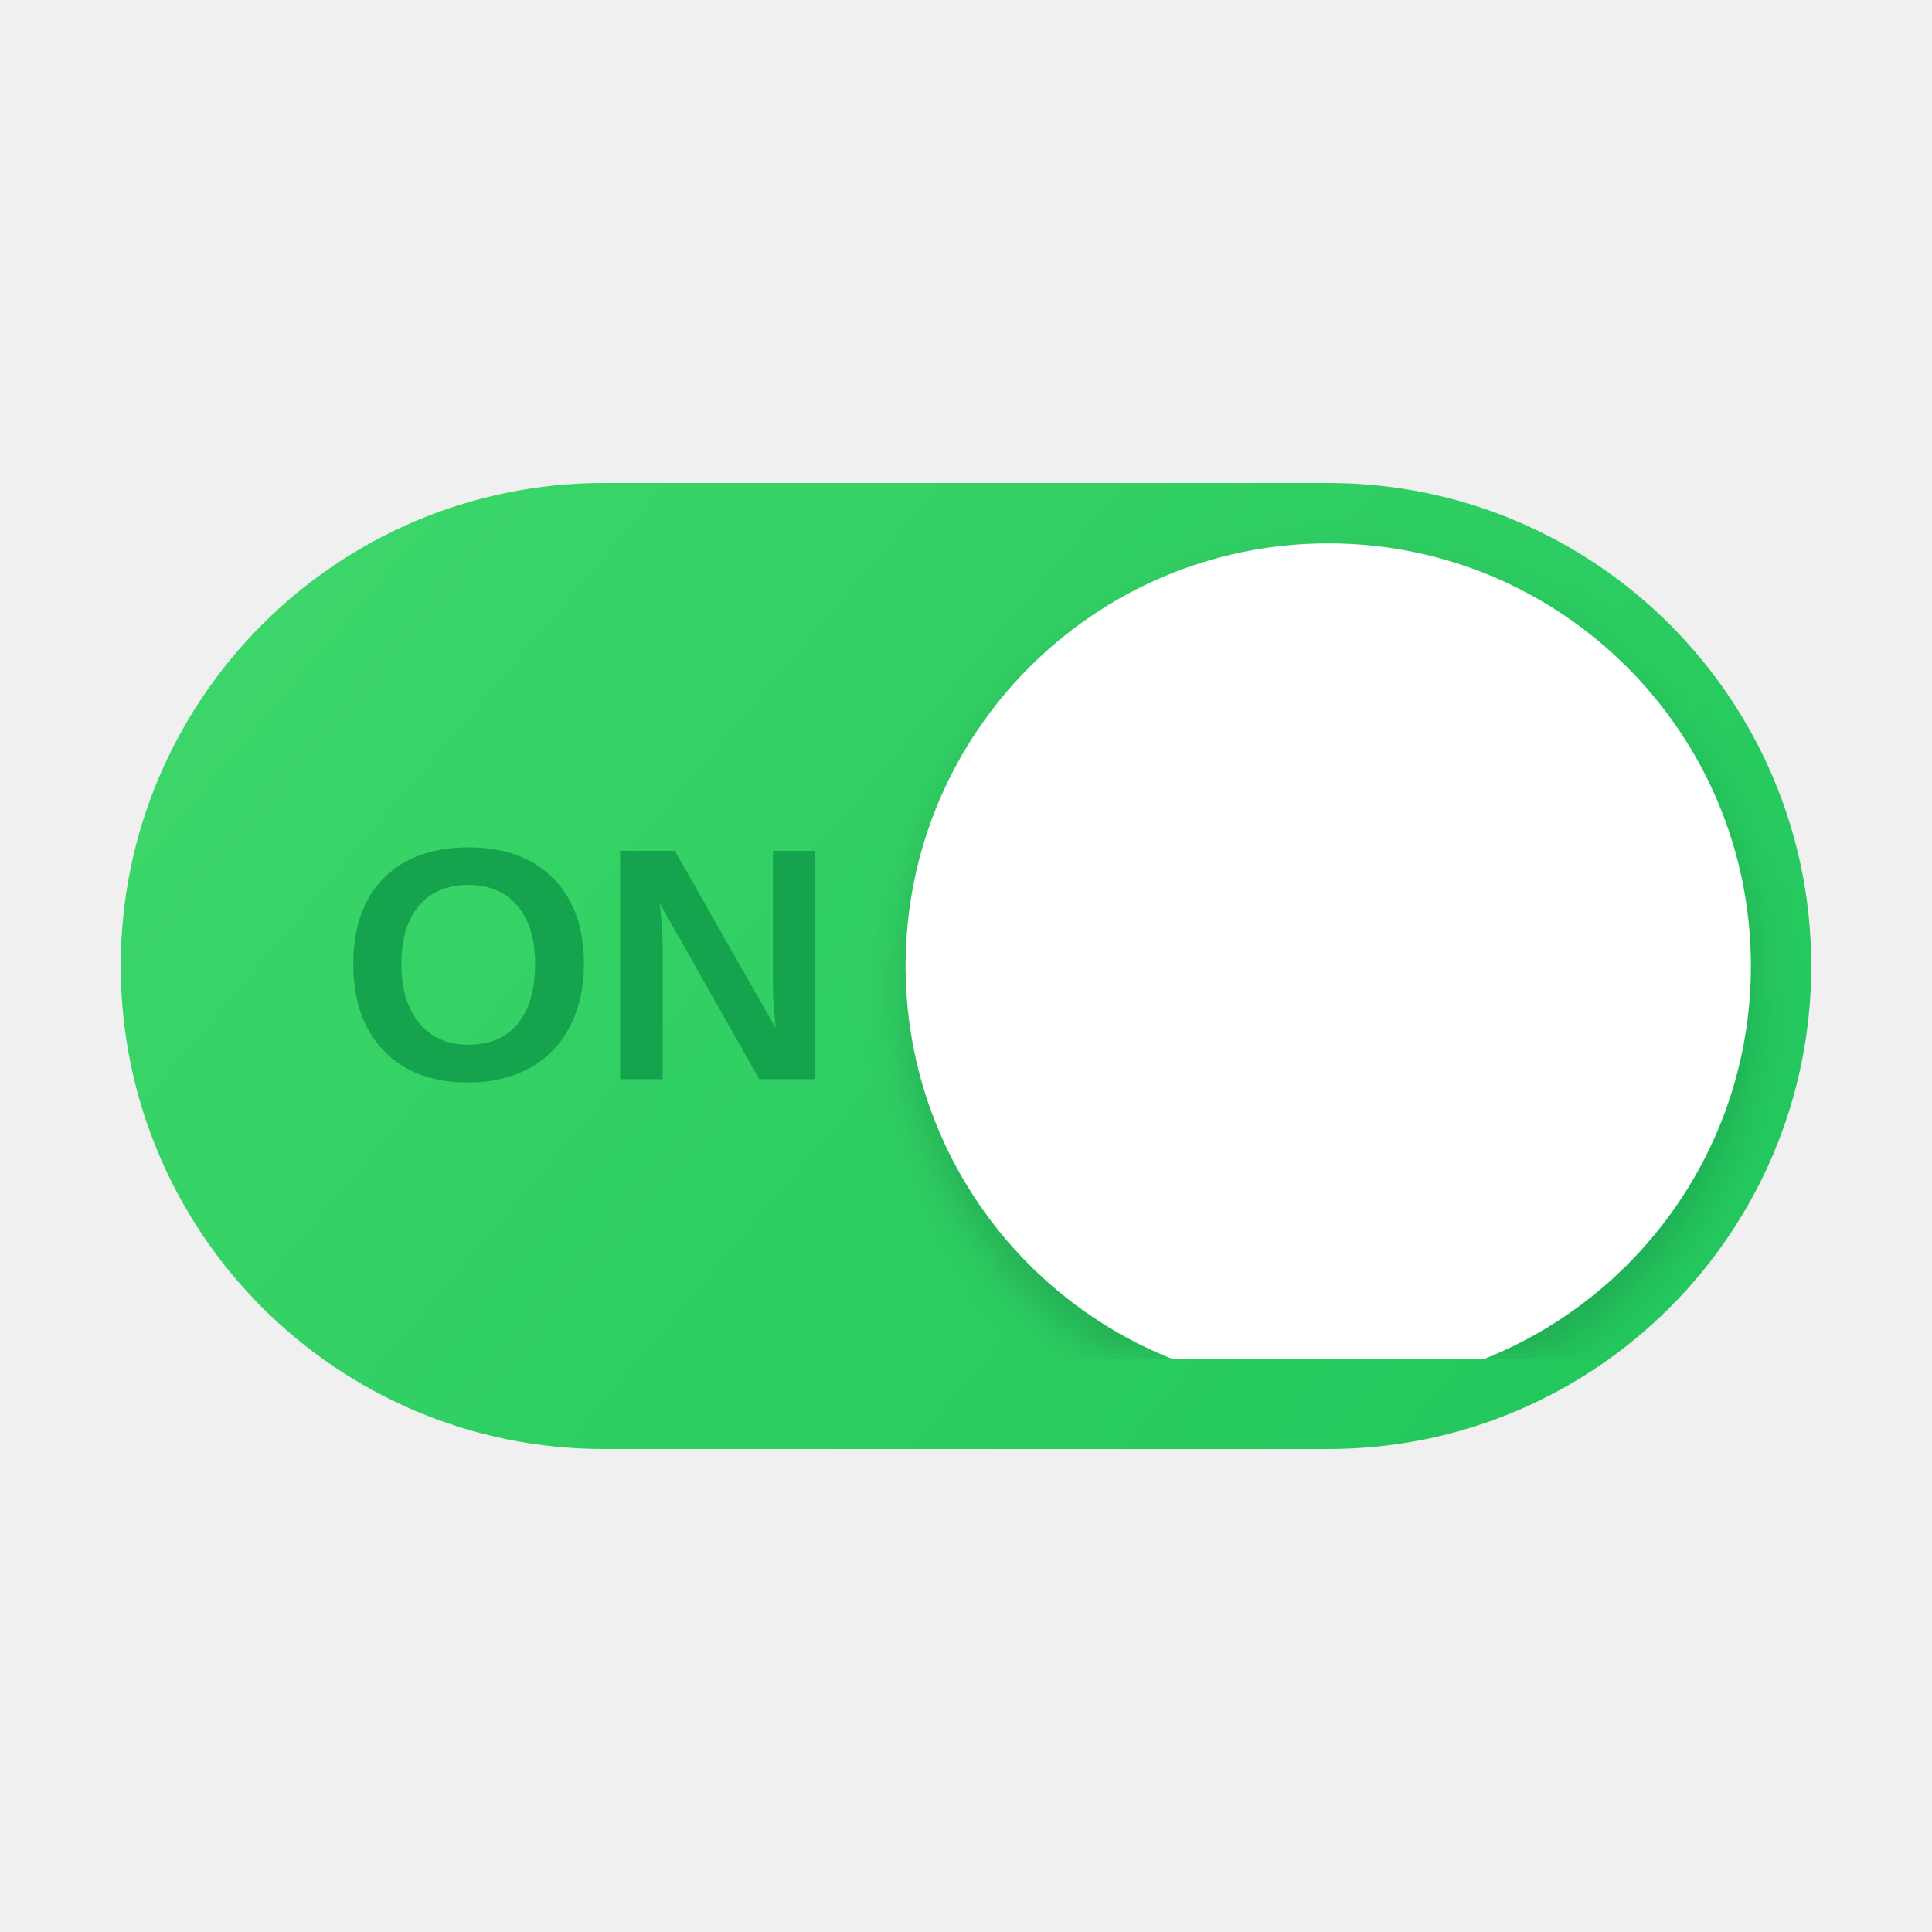
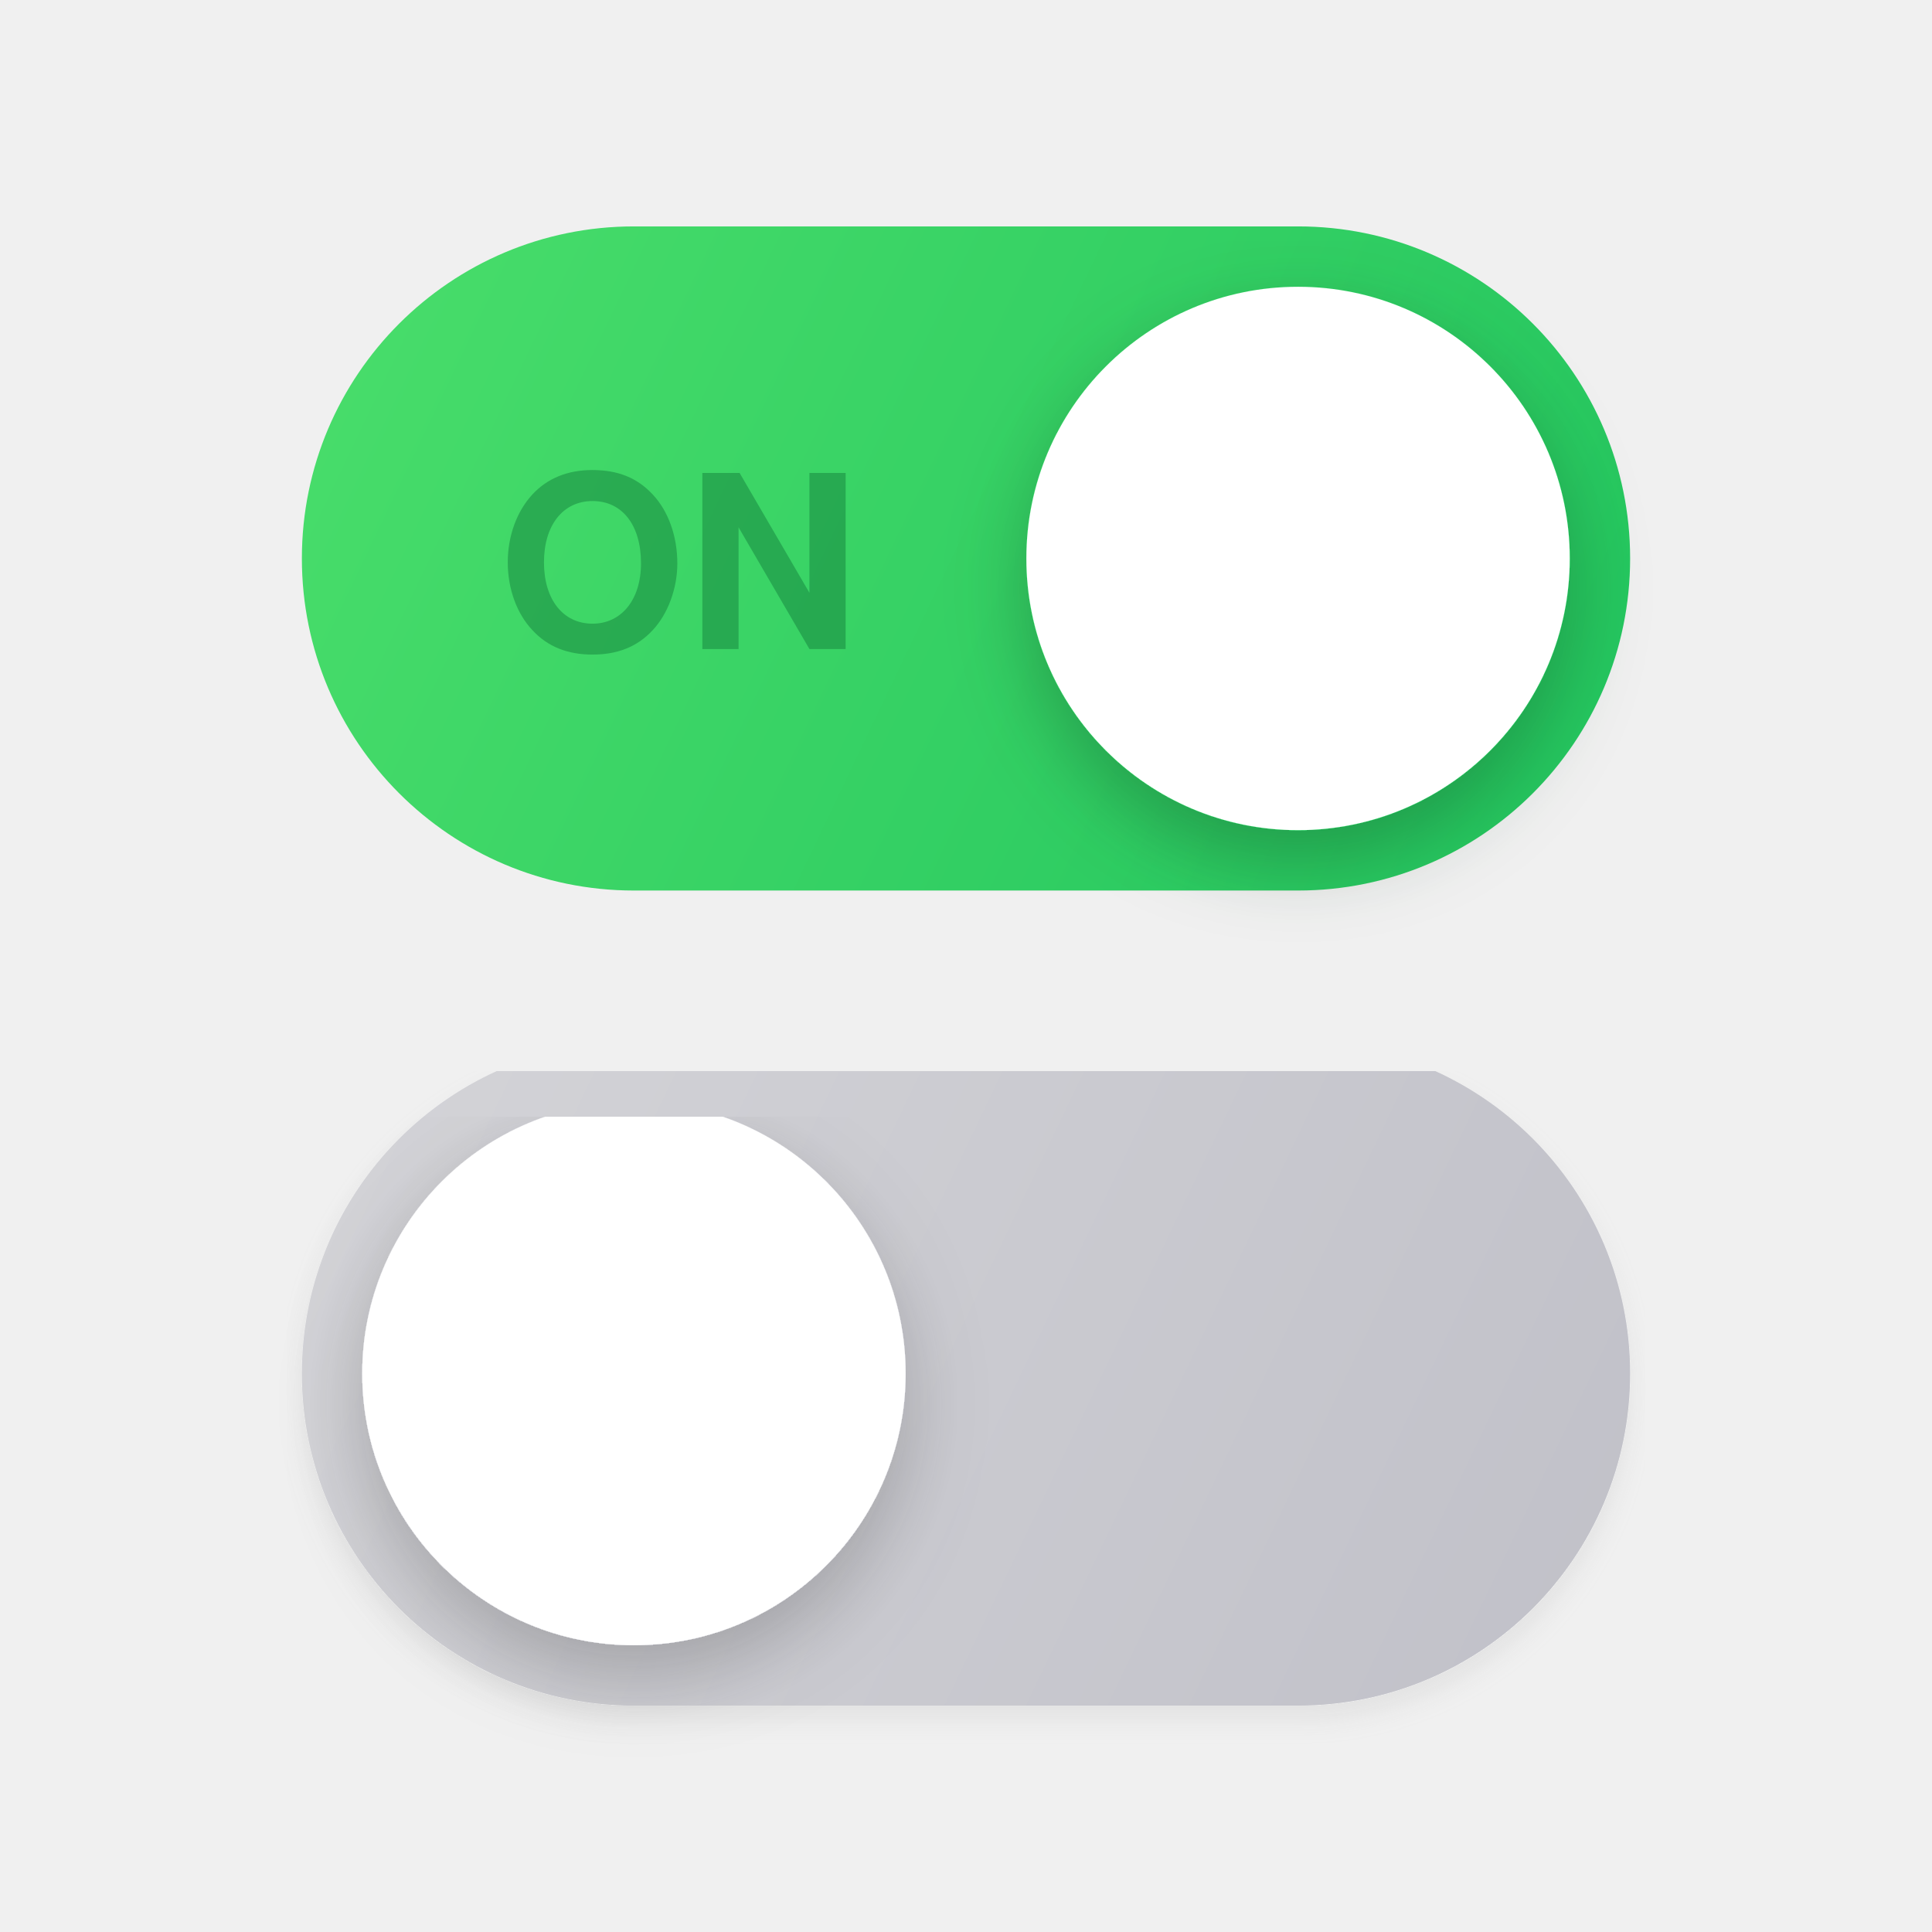
<svg xmlns="http://www.w3.org/2000/svg" width="256" height="256" viewBox="0 0 256 256" fill="none">
  <defs>
-     <linearGradient id="switchGradient" x1="24" y1="40" x2="232" y2="216" gradientUnits="userSpaceOnUse">
-       <stop offset="0" stop-color="#40D86B" />
-       <stop offset="1" stop-color="#1EC55B" />
+     <linearGradient id="onBg" x1="40" y1="28" x2="216" y2="112" gradientUnits="userSpaceOnUse">
+       <stop offset="0" stop-color="#4ADE6B" />
+       <stop offset="1" stop-color="#22C55E" />
    </linearGradient>
-     <filter id="knobShadow" x="110" y="40" width="140" height="140" filterUnits="userSpaceOnUse" color-interpolation-filters="sRGB">
-       <feFlood flood-opacity="0" result="BackgroundImageFix" />
-       <feColorMatrix in="SourceAlpha" type="matrix" values="0 0 0 0 0 0 0 0 0 0 0 0 0 0 0 0 0 0 127 0" result="hardAlpha" />
-       <feOffset dy="3" />
-       <feGaussianBlur stdDeviation="3" />
-       <feComposite in2="hardAlpha" operator="out" />
-       <feColorMatrix type="matrix" values="0 0 0 0 0.08 0 0 0 0 0.28 0 0 0 0 0.16 0 0 0 0.24 0" />
-       <feBlend mode="normal" in2="BackgroundImageFix" result="effect1_dropShadow_1_1" />
-       <feBlend mode="normal" in="SourceGraphic" in2="effect1_dropShadow_1_1" result="shape" />
+     <linearGradient id="offBg" x1="40" y1="144" x2="216" y2="228" gradientUnits="userSpaceOnUse">
+       <stop offset="0" stop-color="#D4D4D8" />
+       <stop offset="1" stop-color="#C0C0C8" />
+     </linearGradient>
+     <filter id="knobShadowOn" x="120" y="32" width="116" height="116" filterUnits="userSpaceOnUse" color-interpolation-filters="sRGB">
+       <feFlood flood-opacity="0" result="bg" />
+       <feColorMatrix in="SourceAlpha" type="matrix" values="0 0 0 0 0 0 0 0 0 0 0 0 0 0 0 0 0 0 127 0" result="a" />
+       <feOffset dy="4" />
+       <feGaussianBlur stdDeviation="5" />
+       <feComposite in2="a" operator="out" />
+       <feColorMatrix type="matrix" values="0 0 0 0 0.05 0 0 0 0 0.2 0 0 0 0 0.1 0 0 0 0.3 0" />
+       <feBlend in2="bg" result="shadow" />
+       <feBlend in="SourceGraphic" in2="shadow" />
+     </filter>
+     <filter id="knobShadowOff" x="20" y="148" width="116" height="116" filterUnits="userSpaceOnUse" color-interpolation-filters="sRGB">
+       <feFlood flood-opacity="0" result="bg" />
+       <feColorMatrix in="SourceAlpha" type="matrix" values="0 0 0 0 0 0 0 0 0 0 0 0 0 0 0 0 0 0 127 0" result="a" />
+       <feOffset dy="4" />
+       <feGaussianBlur stdDeviation="5" />
+       <feComposite in2="a" operator="out" />
+       <feColorMatrix type="matrix" values="0 0 0 0 0.15 0 0 0 0 0.15 0 0 0 0 0.15 0 0 0 0.25 0" />
+       <feBlend in2="bg" result="shadow" />
+       <feBlend in="SourceGraphic" in2="shadow" />
+     </filter>
+     <filter id="trackInset" x="38" y="142" width="180" height="90" filterUnits="userSpaceOnUse" color-interpolation-filters="sRGB">
+       <feFlood flood-opacity="0" result="bg" />
+       <feColorMatrix in="SourceAlpha" type="matrix" values="0 0 0 0 0 0 0 0 0 0 0 0 0 0 0 0 0 0 127 0" result="a" />
+       <feOffset dy="2" />
+       <feGaussianBlur stdDeviation="1.5" />
+       <feComposite in2="a" operator="out" />
+       <feColorMatrix type="matrix" values="0 0 0 0 0.6 0 0 0 0 0.6 0 0 0 0 0.6 0 0 0 0.15 0" />
+       <feBlend in2="bg" result="shadow" />
+       <feBlend in="SourceGraphic" in2="shadow" />
    </filter>
  </defs>
-   <rect x="16" y="64" width="224" height="128" rx="64" fill="url(#switchGradient)" />
-   <g filter="url(#knobShadow)">
-     <circle cx="176" cy="128" r="56" fill="#FFFFFF" />
+   <rect x="40" y="30" width="176" height="88" rx="44" fill="url(#onBg)" />
+   <text x="90" y="86" text-anchor="middle" font-family="-apple-system, BlinkMacSystemFont, 'Segoe UI', Helvetica, Arial, sans-serif" font-size="32" font-weight="700" fill="rgba(21, 128, 61, 0.5)">ON</text>
+   <g filter="url(#knobShadowOn)">
+     <circle cx="172" cy="74" r="36" fill="#FFFFFF" />
  </g>
-   <text x="78" y="143" text-anchor="middle" font-family="Arial, Helvetica, sans-serif" font-size="44" font-weight="700" fill="#15A44D">ON</text>
+   <g filter="url(#trackInset)">
+     <rect x="40" y="138" width="176" height="88" rx="44" fill="url(#offBg)" />
+   </g>
+   <g filter="url(#knobShadowOff)">
+     <circle cx="84" cy="182" r="36" fill="#FFFFFF" />
+   </g>
</svg>
